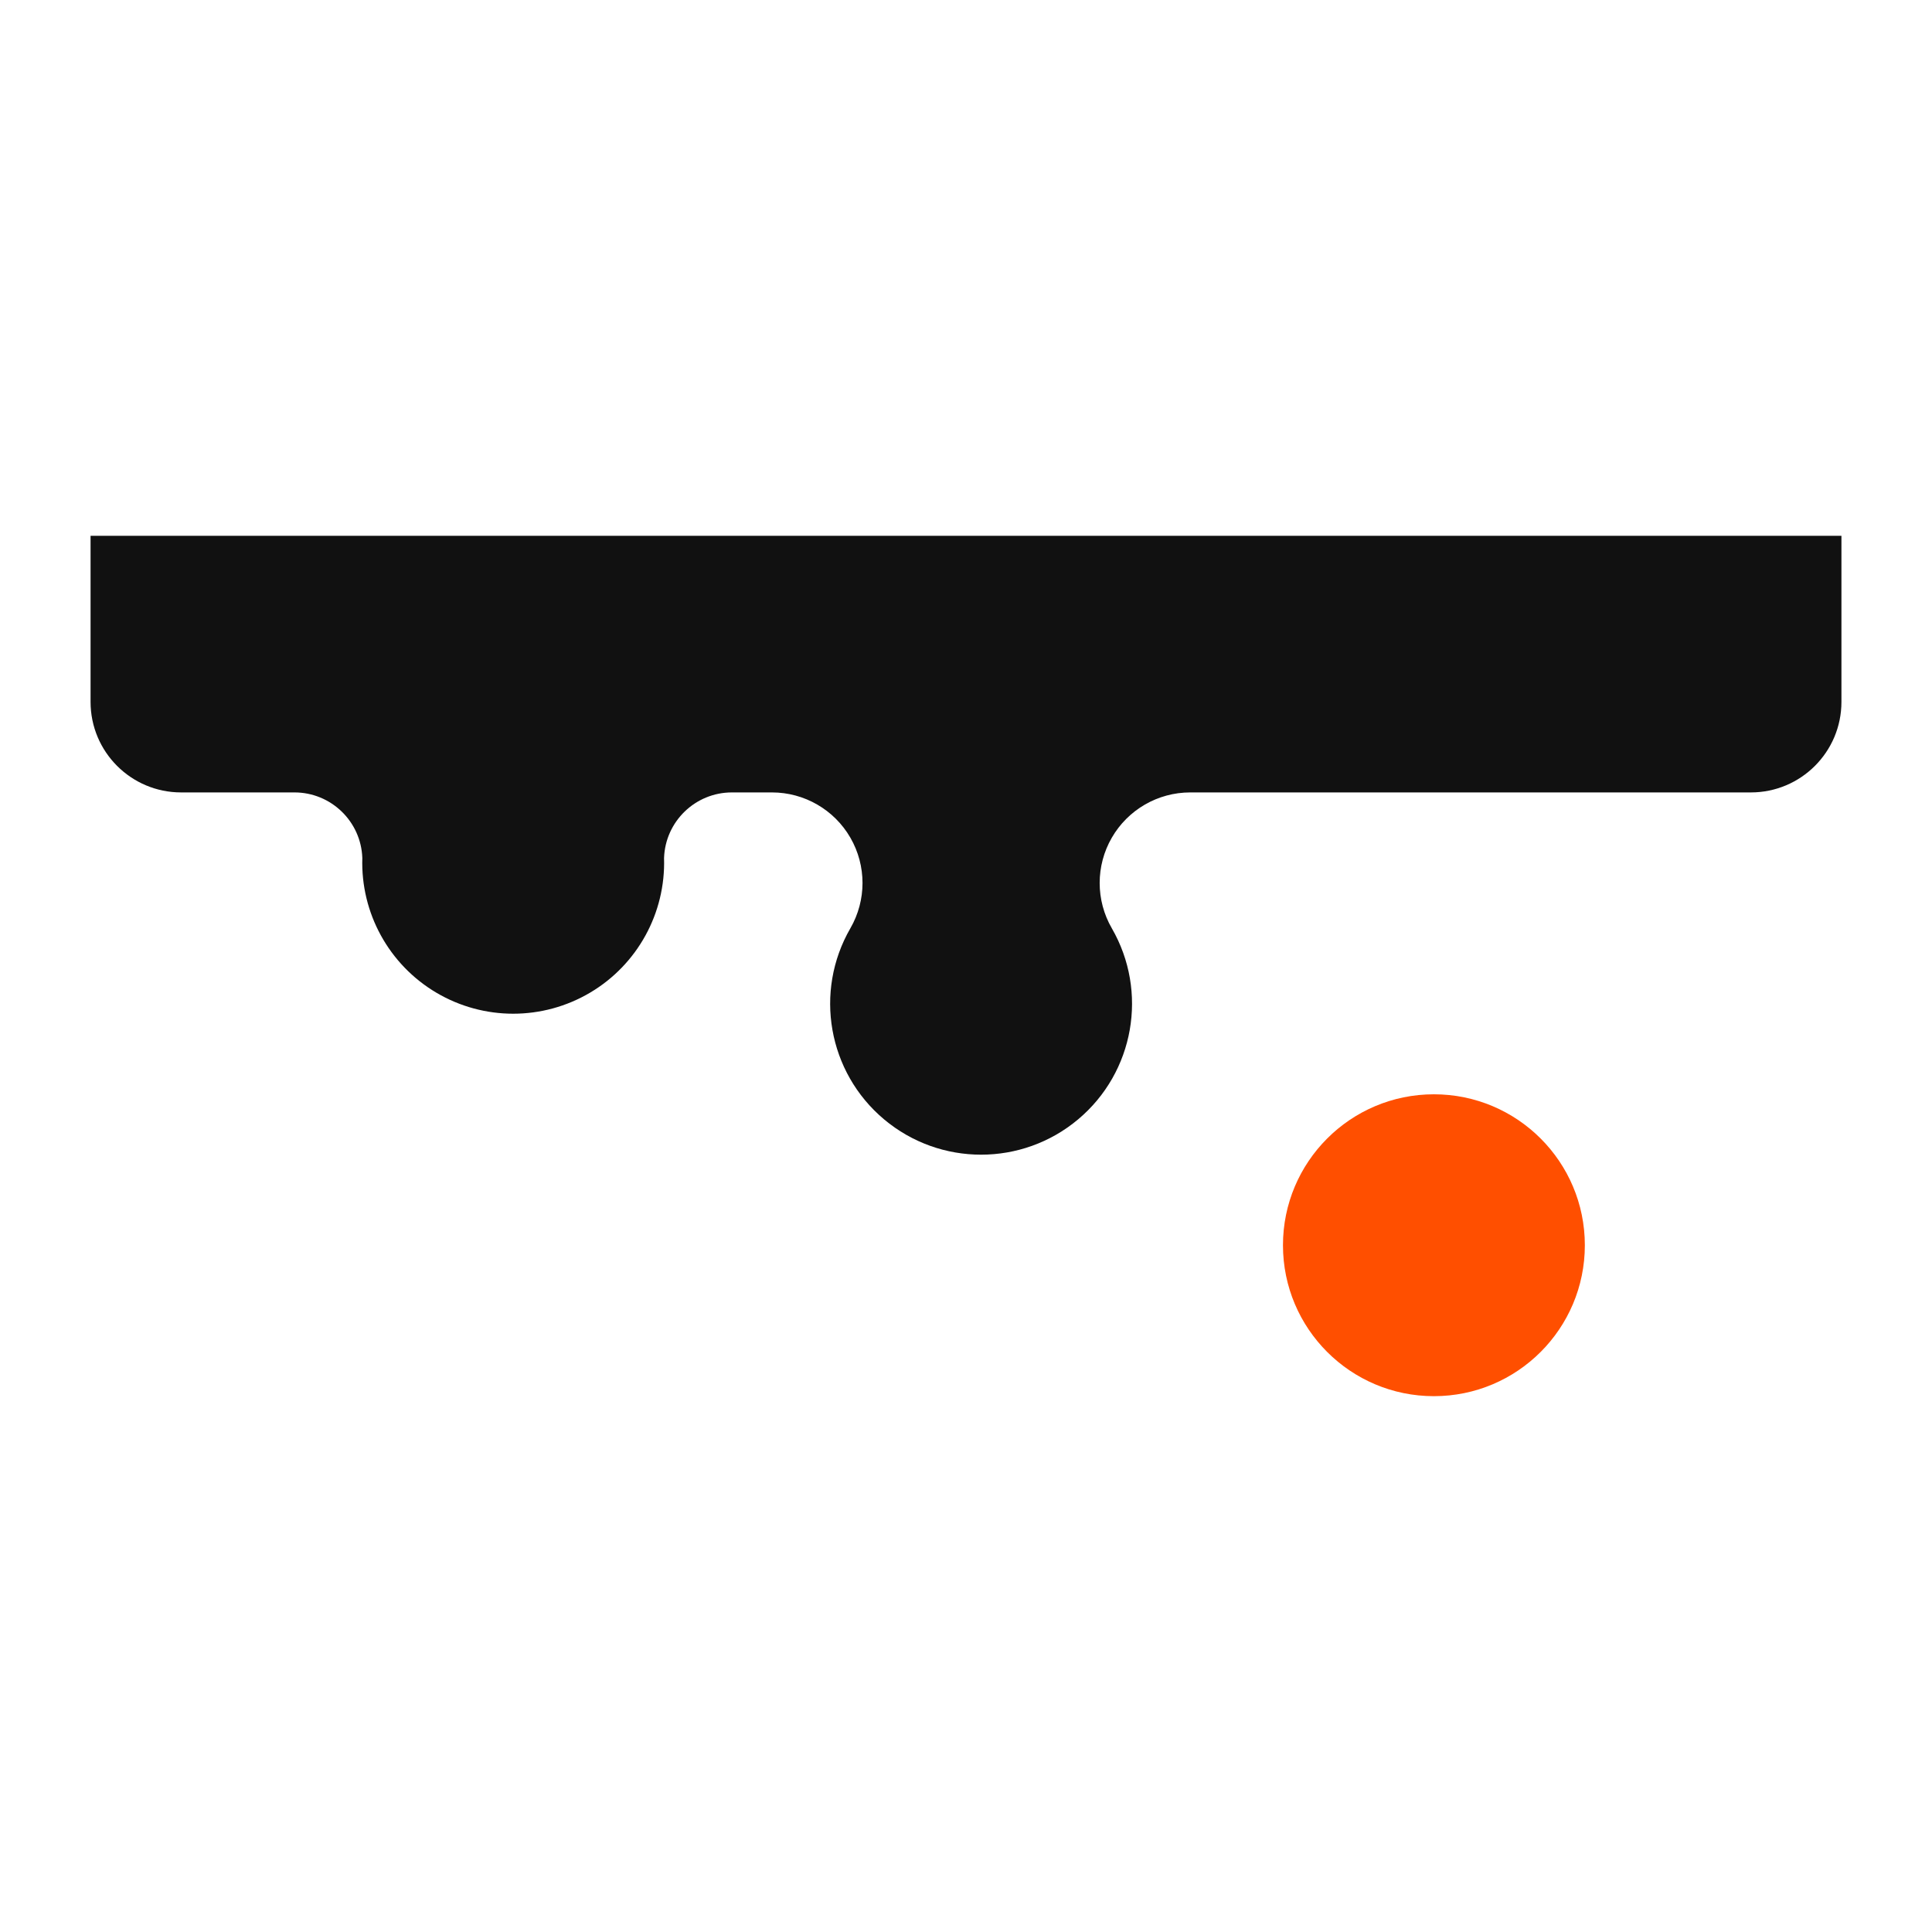
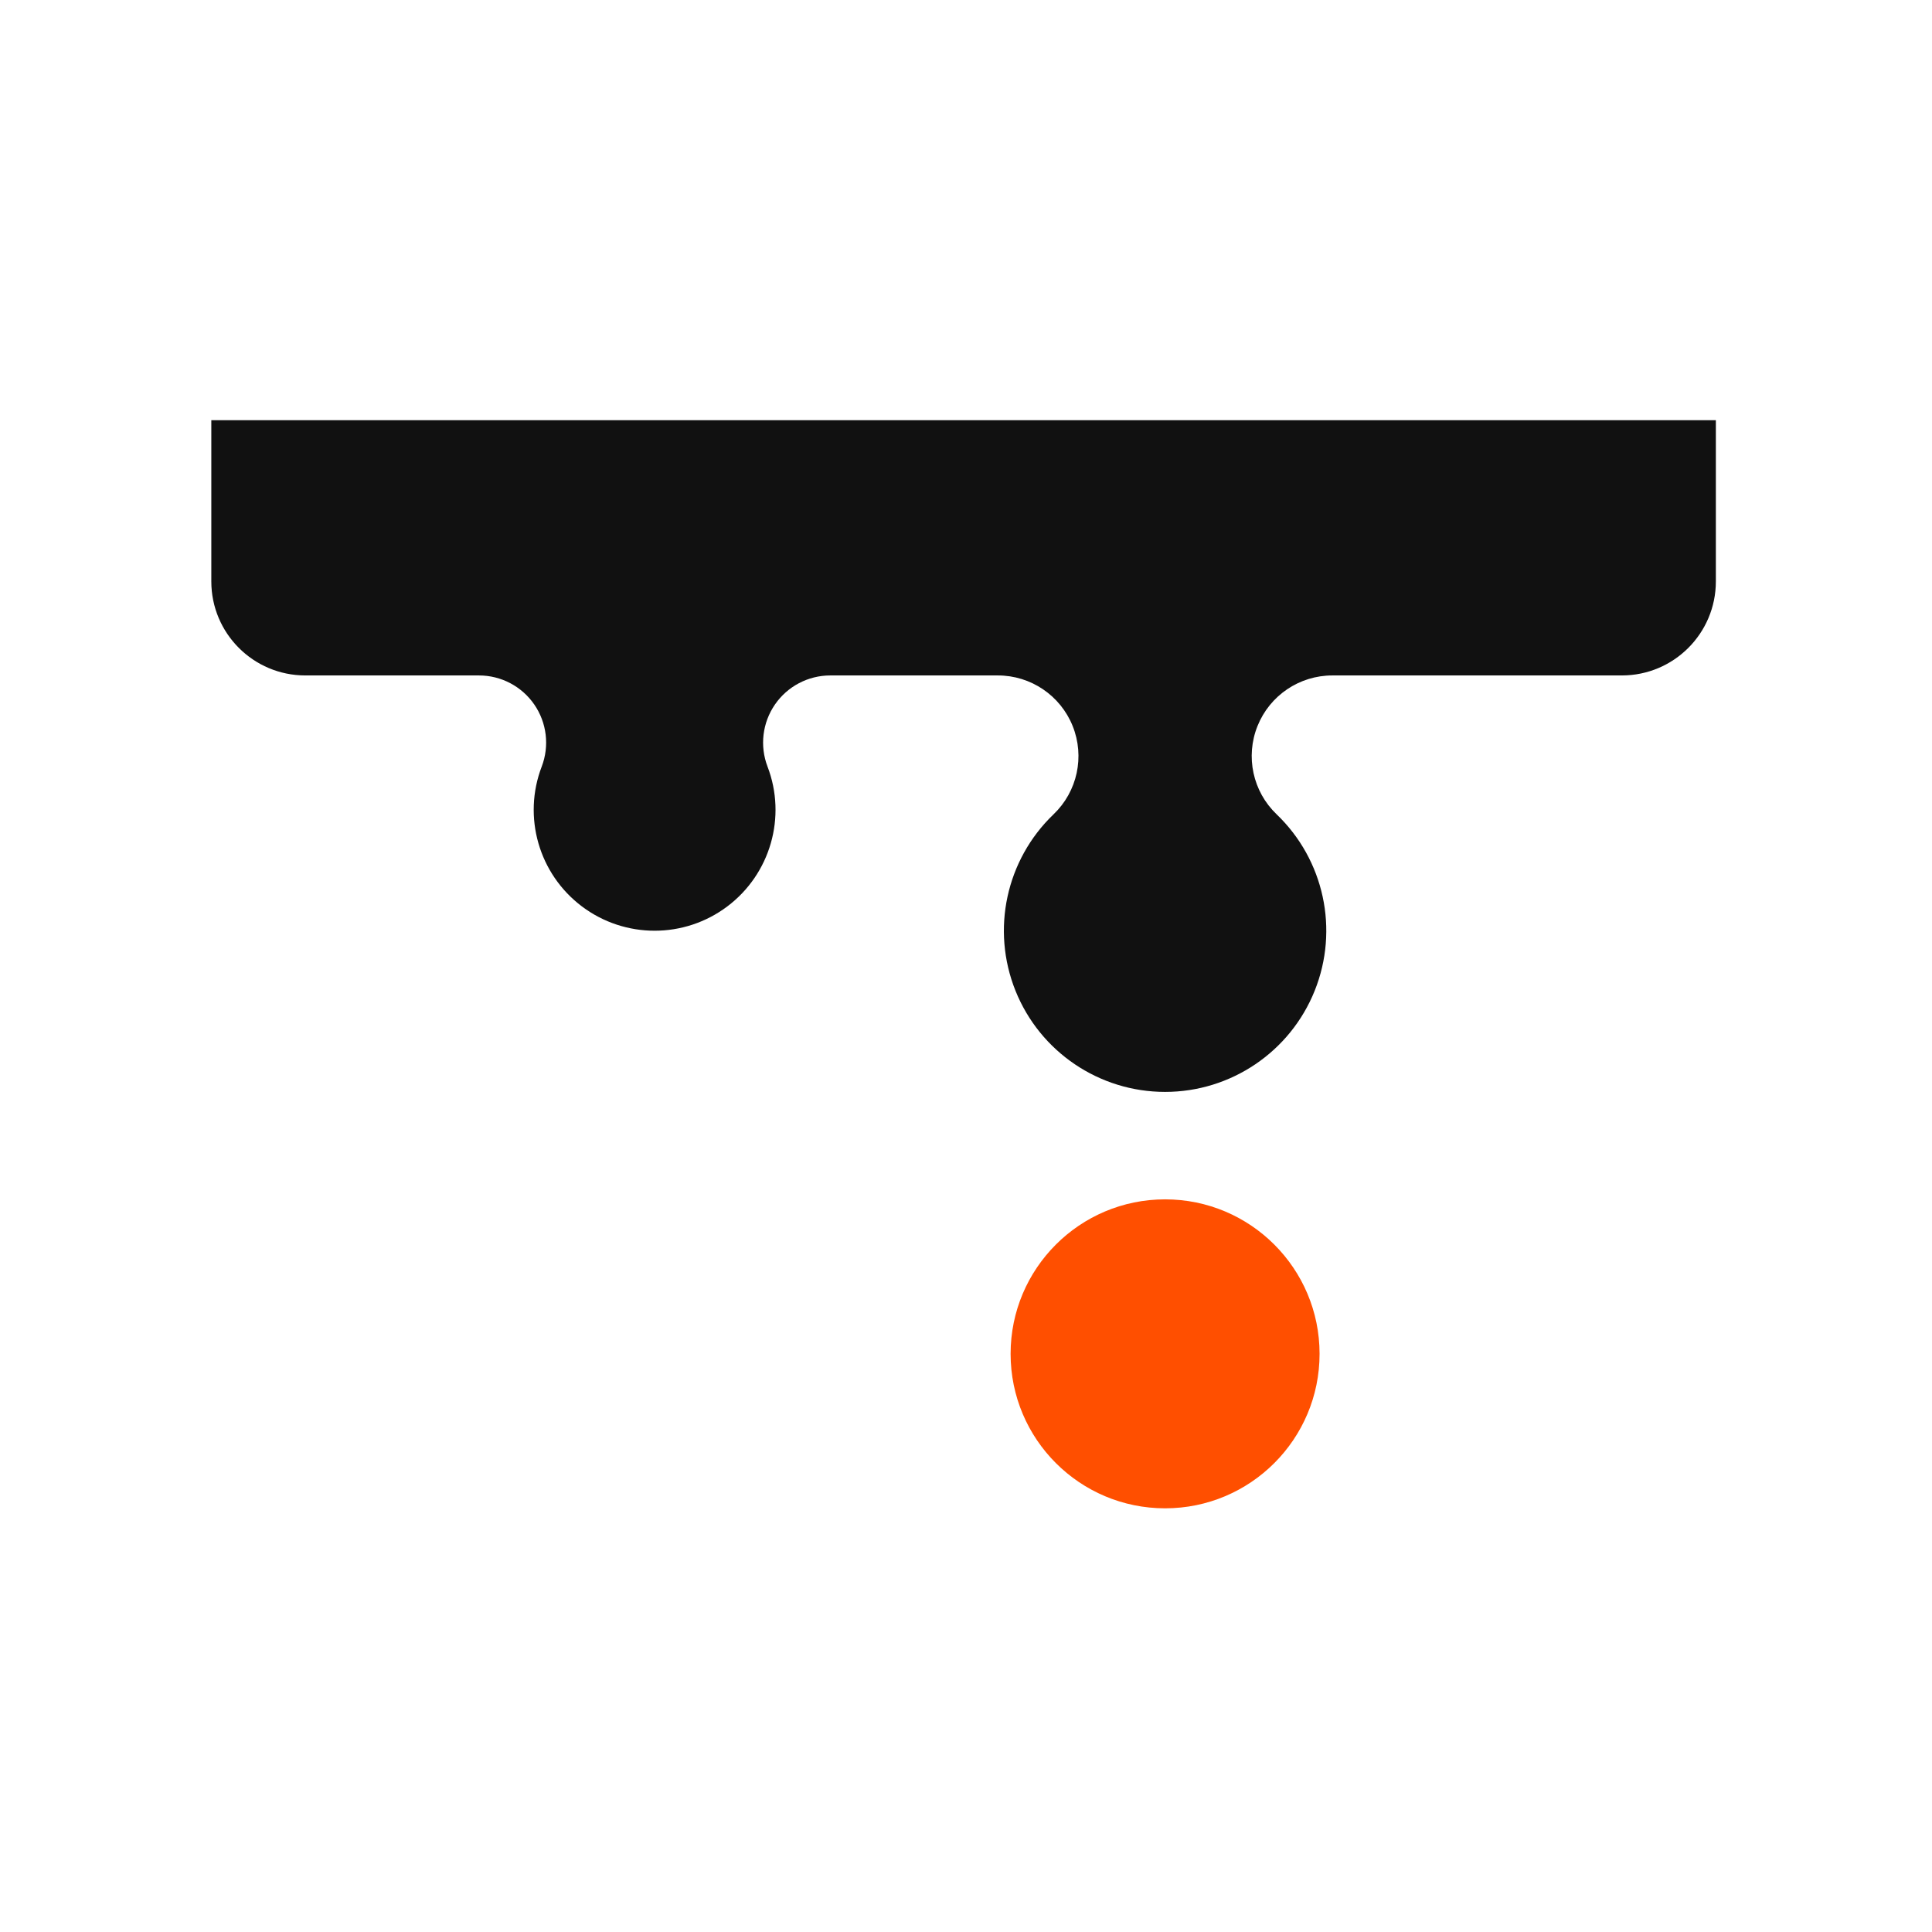
<svg xmlns="http://www.w3.org/2000/svg" viewBox="0 0 256 256" width="256" height="256">
-   <path d="M12 71H244V93A12 12 0 0 1 232 105H157.71A12 12 0 0 0 147.32 123A20 20 0 1 1 112.68 123A12 12 0 0 0 102.29 105H96.98A9 9 0 0 0 87.99 113.69A20 20 0 1 1 48.01 113.69A9 9 0 0 0 39.02 105H24A12 12 0 0 1 12 93Z" fill="#111111" />
-   <path d="M170 165A20 20 0 1 1 210 165A20 20 0 1 1 170 165Z" fill="#ff4f00" />
+   <g transform="translate(28 55.68) scale(0.89)">
+     <path d="M0 0H224V24A14 14 0 0 1 210 38H166.9A12 12 0 0 0 158.6 58.67A24 24 0 1 1 125.4 58.67A12 12 0 0 0 117.1 38H92.15A10 10 0 0 0 82.81 51.57A18 18 0 1 1 49.19 51.57A10 10 0 0 0 39.85 38H14A14 14 0 0 1 0 24Z" fill="#111111" />
+     <path d="M119 139A23 23 0 1 1 165 139A23 23 0 1 1 119 139Z" fill="#FF4F00" />
+   </g>
</svg>
